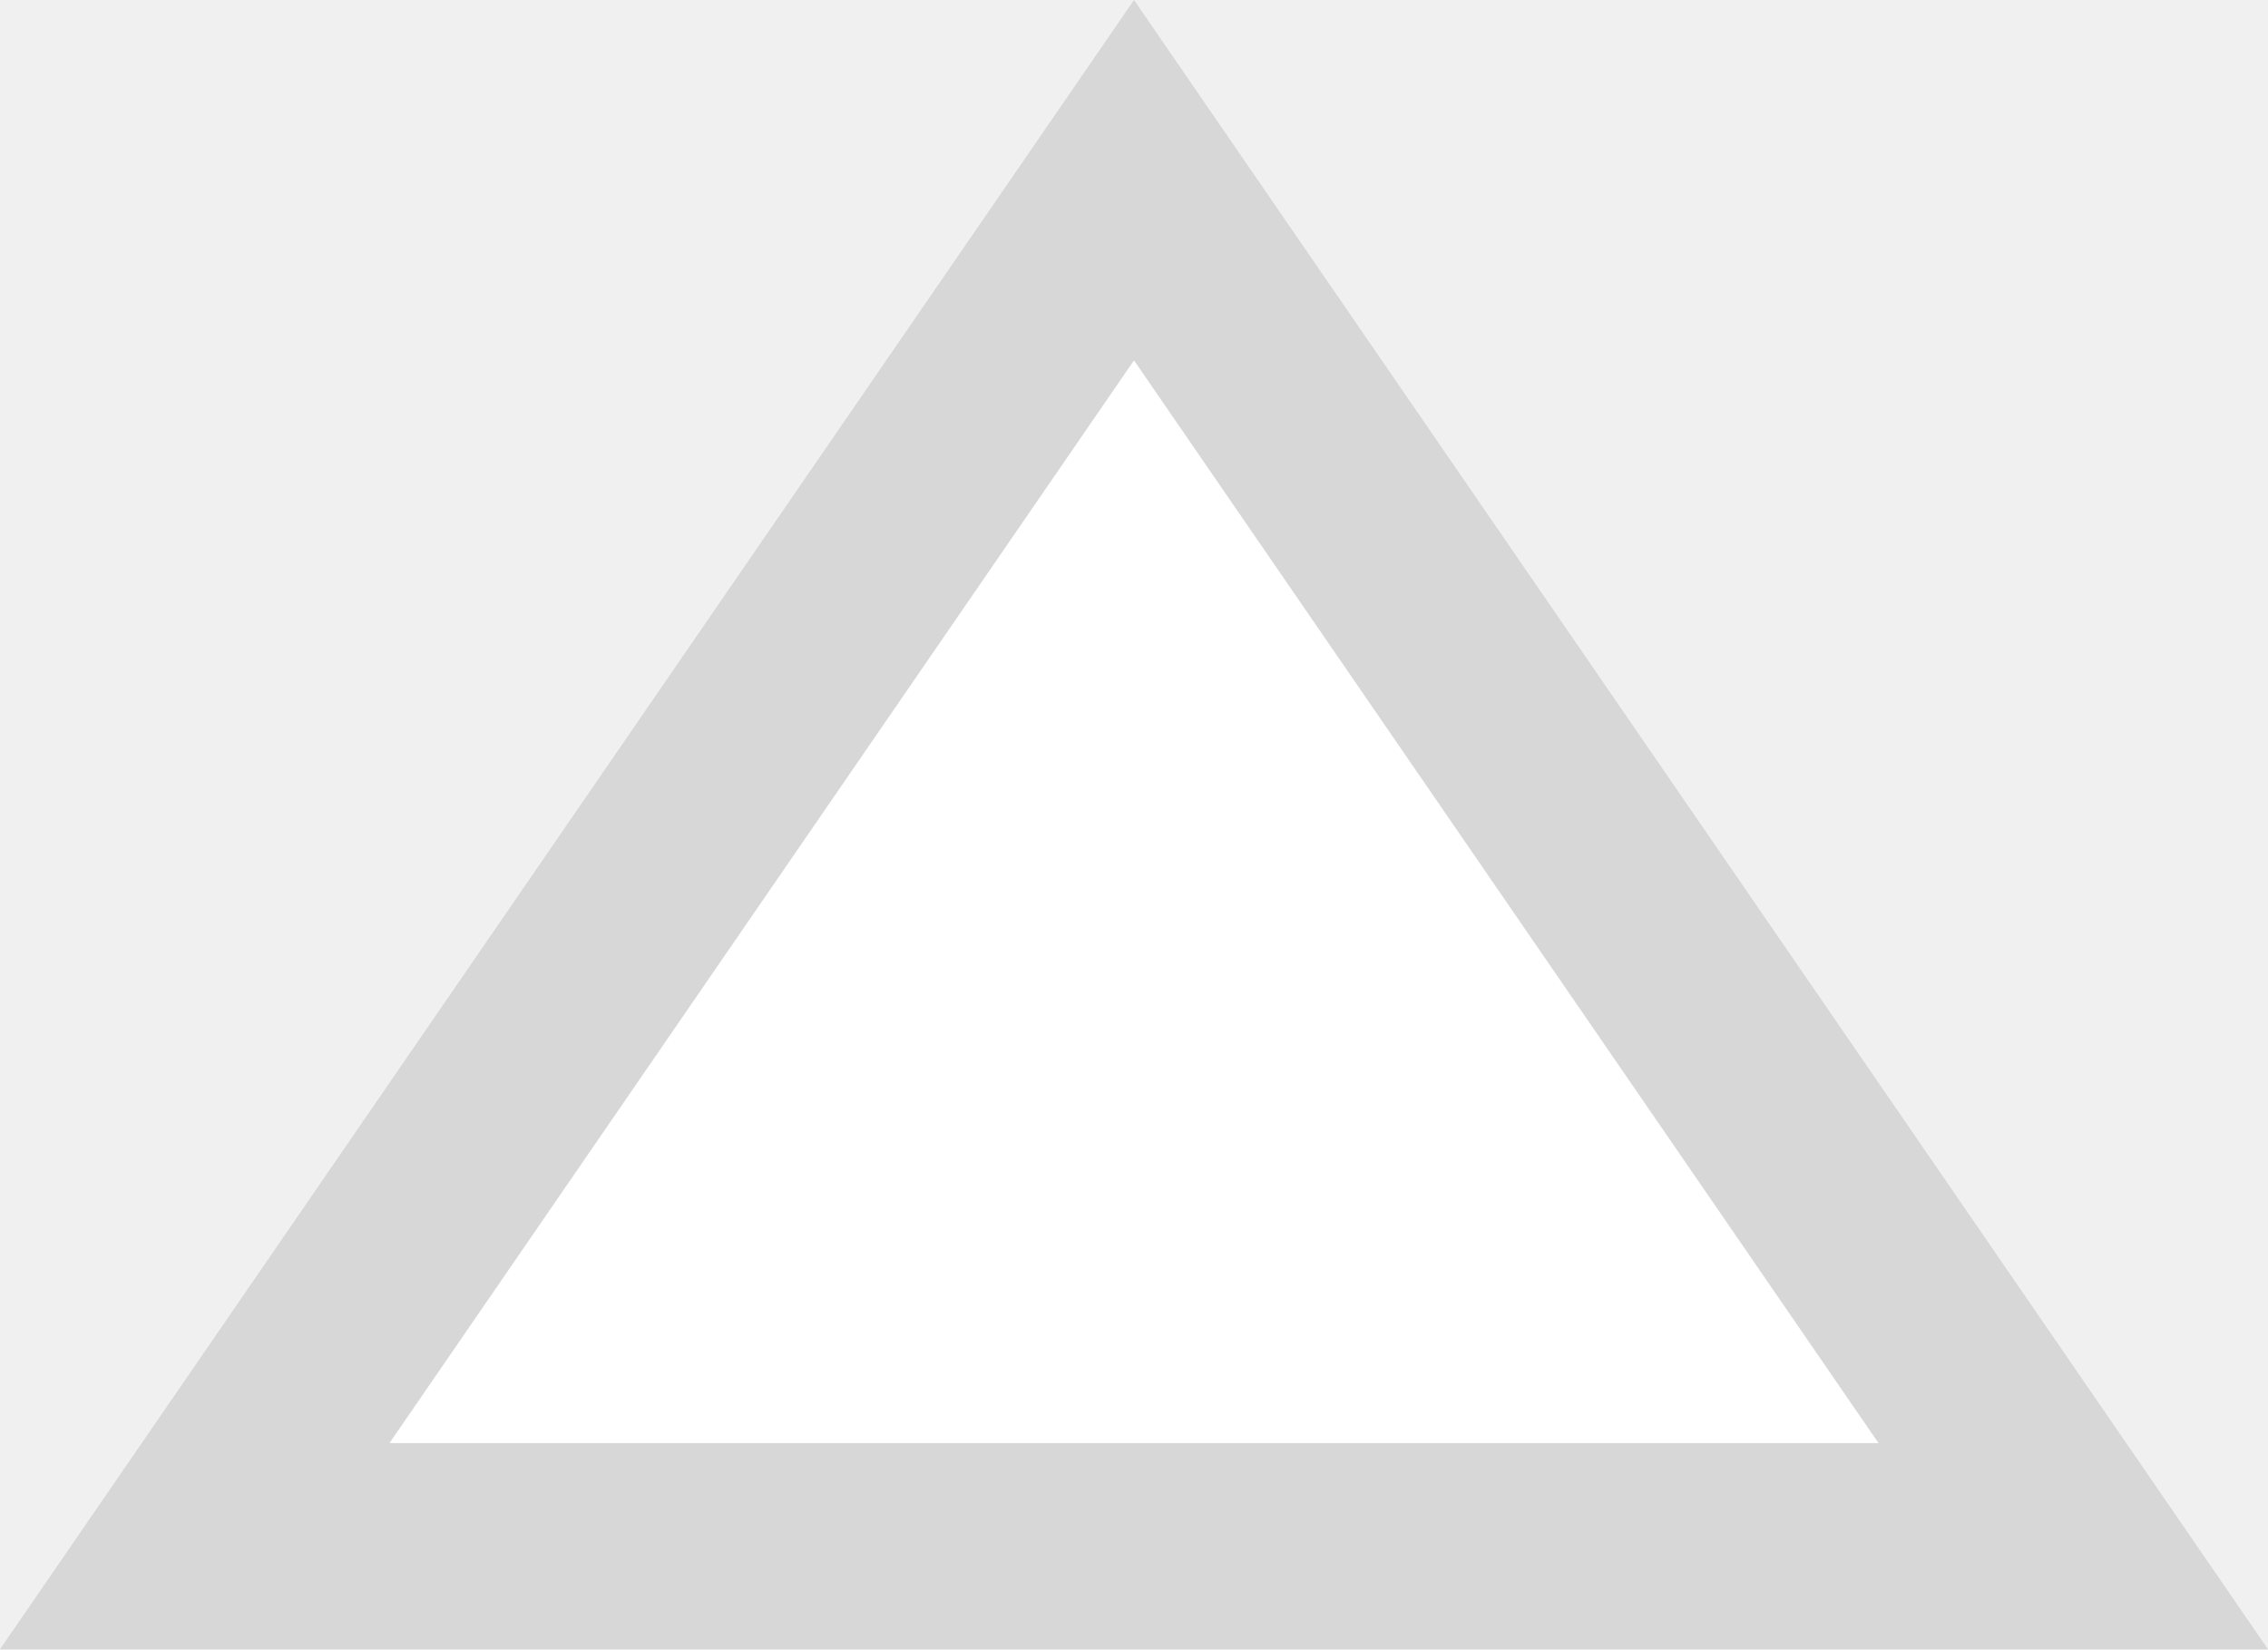
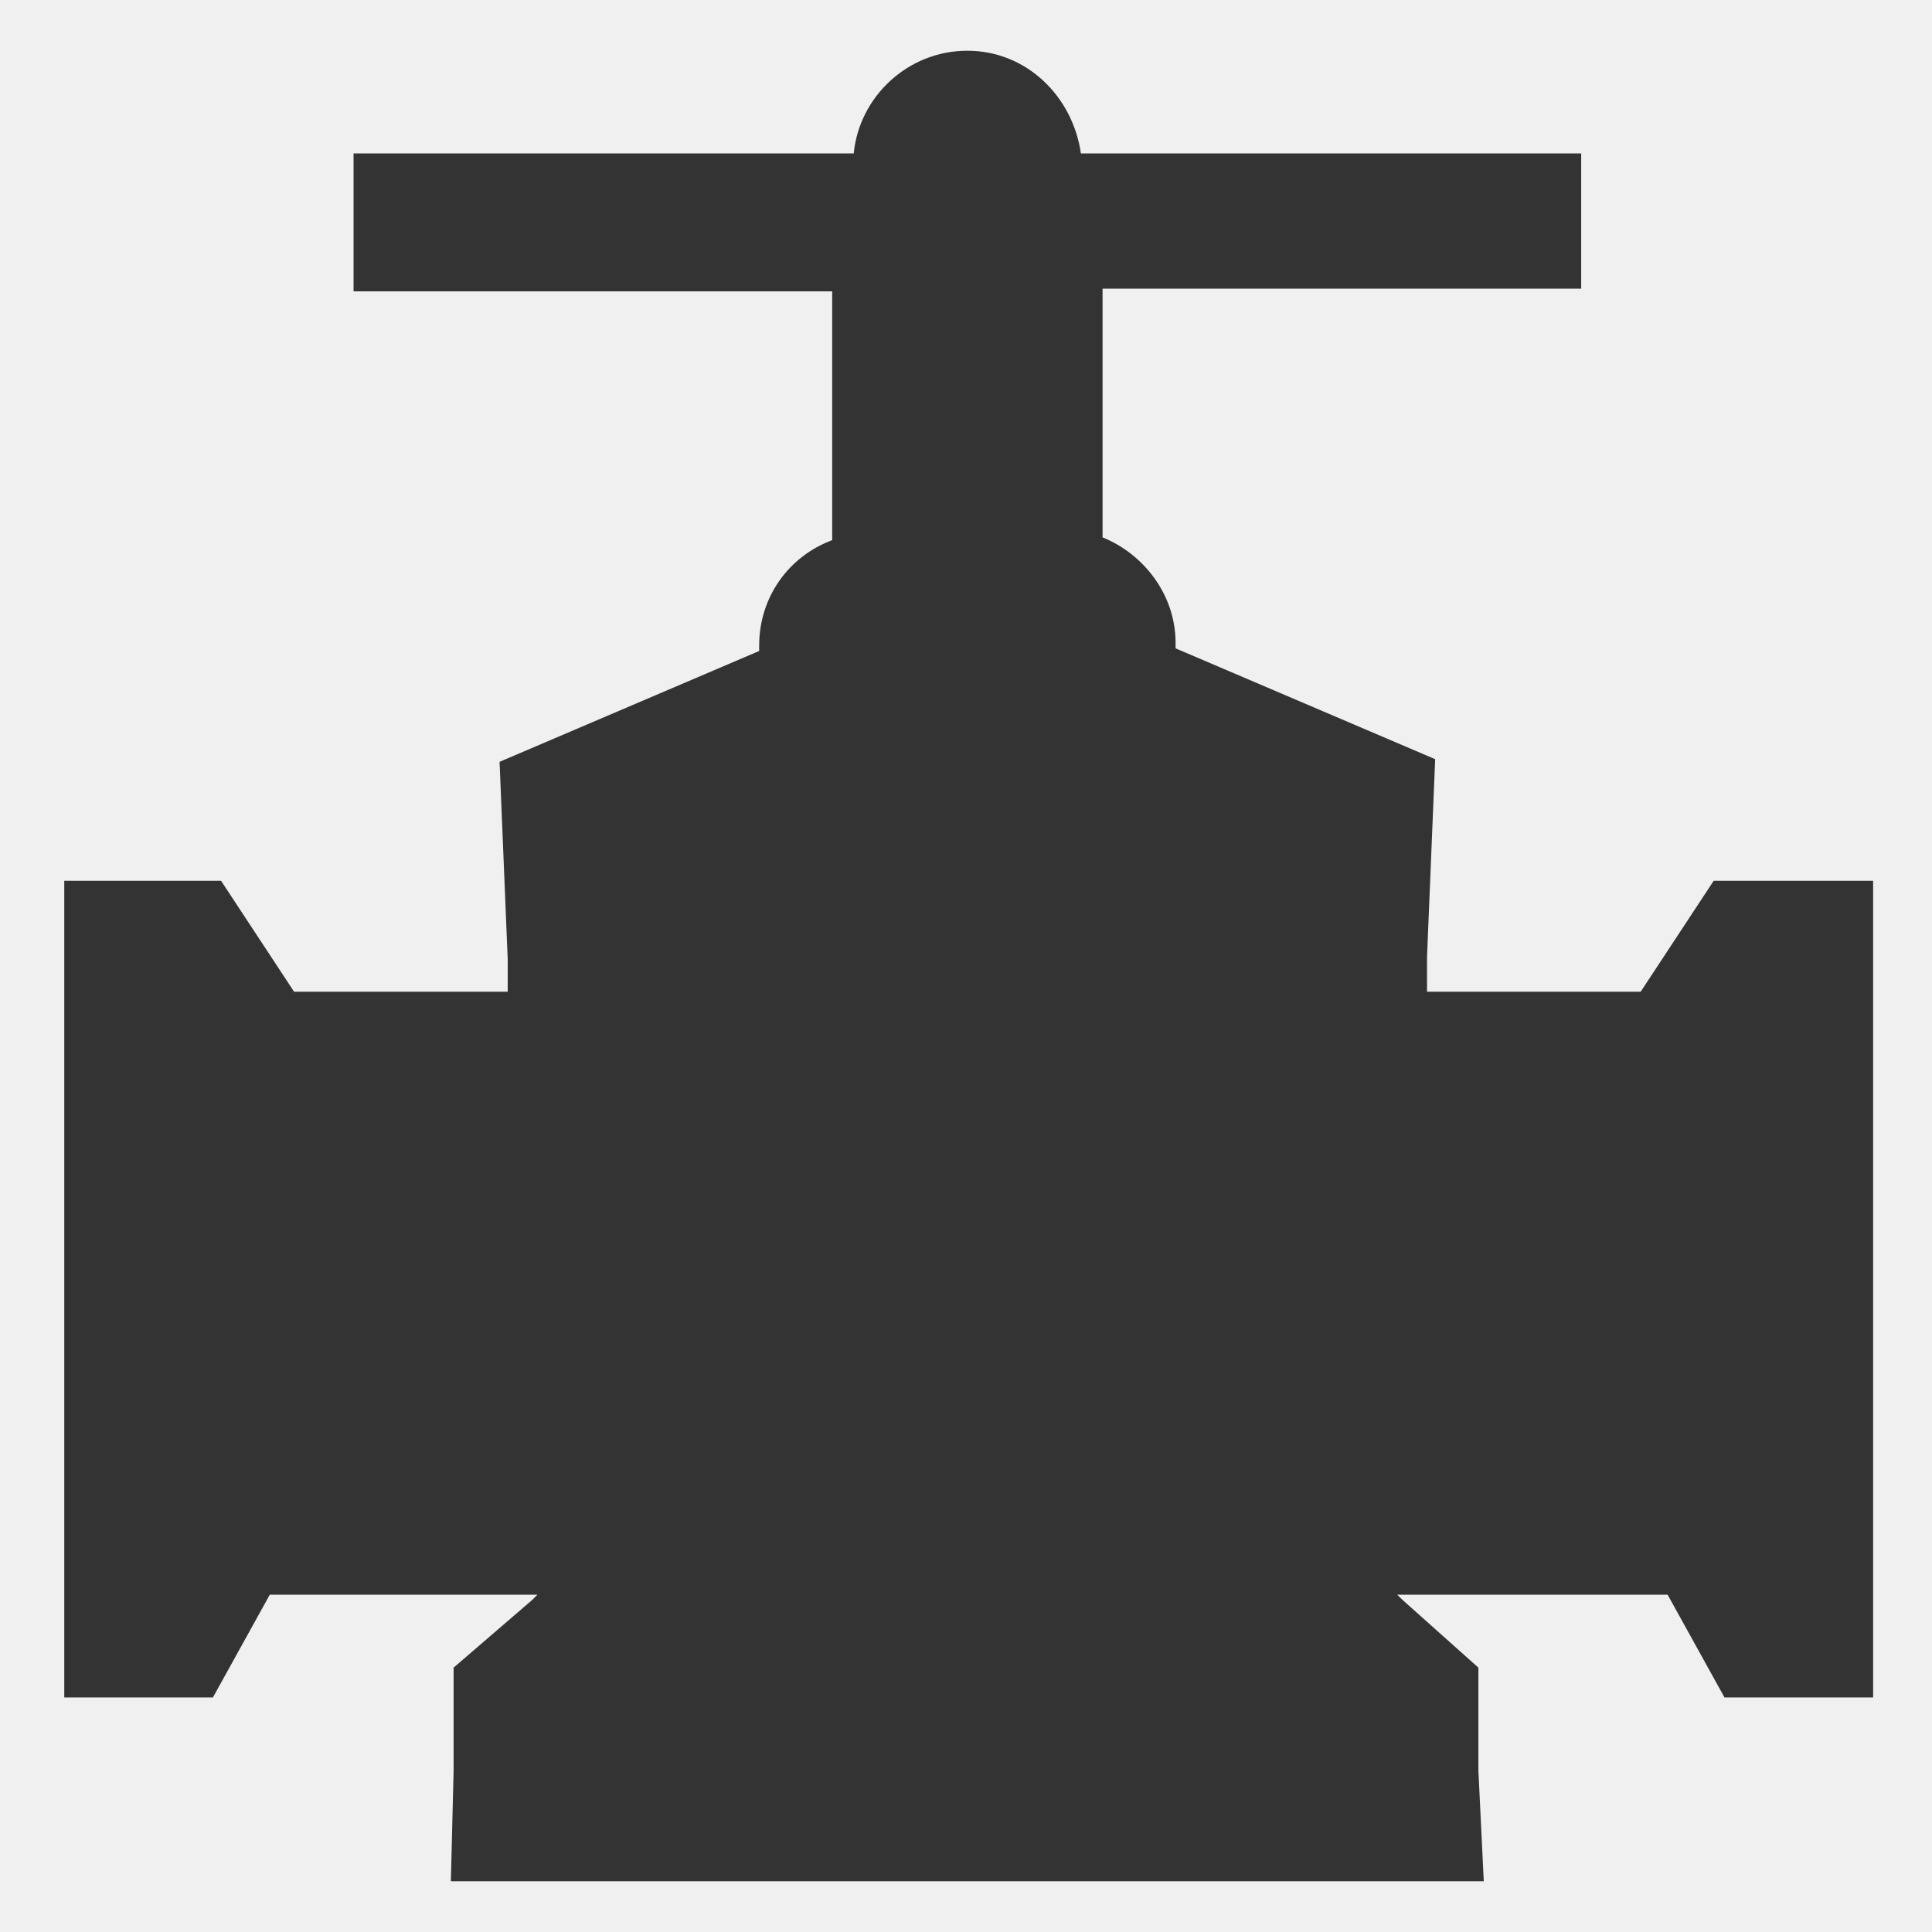
- <svg xmlns="http://www.w3.org/2000/svg" version="1.1" width="11px" height="8px">
-   <g transform="matrix(1 0 0 1 -53 -149 )">
-     <path d="M 53.945 156.5  L 58.5 149.874  L 63.055 156.5  L 53.945 156.5  Z " fill-rule="nonzero" fill="#ffffff" stroke="none" />
-     <path d="M 53 157  L 58.5 149  L 64 157  L 53 157  Z M 58.5 150.748  L 54.889 156  L 62.111 156  L 58.5 150.748  Z " fill-rule="nonzero" fill="#d7d7d7" stroke="none" />
+ <svg xmlns="http://www.w3.org/2000/svg" version="1.1" width="19px" height="19px">
+   <g transform="matrix(1 0 0 1 -17 -302 )">
+     <path d="M 18.421 8.662  L 16.853 8.662  L 16.135 9.753  L 14.034 9.753  L 14.034 9.407  L 14.114 7.466  L 11.561 6.376  L 11.561 6.322  C 11.561 5.844  11.242 5.445  10.843 5.285  L 10.843 2.839  L 15.55 2.839  L 15.55 1.509  L 10.63 1.509  C 10.55 0.951  10.098 0.499  9.513 0.499  C 8.928 0.499  8.45 0.951  8.396 1.509  L 3.477 1.509  L 3.477 2.865  L 8.184 2.865  L 8.184 5.312  C 7.758 5.471  7.466 5.87  7.466 6.349  L 7.466 6.402  L 4.913 7.492  L 4.993 9.434  L 4.993 9.753  L 2.892 9.753  L 2.174 8.662  L 0.632 8.662  L 0.632 16.693  L 2.094 16.693  L 2.653 15.683  L 5.285 15.683  L 5.232 15.736  L 4.461 16.4  L 4.461 17.411  L 4.434 18.501  L 14.592 18.501  L 14.539 17.411  L 14.539 16.4  L 13.795 15.736  L 13.741 15.683  L 16.4 15.683  L 16.959 16.693  L 18.421 16.693  L 18.421 8.662  Z " fill-rule="nonzero" fill="#333333" stroke="none" transform="matrix(1 0 0 1 17 302 )" />
  </g>
</svg>
